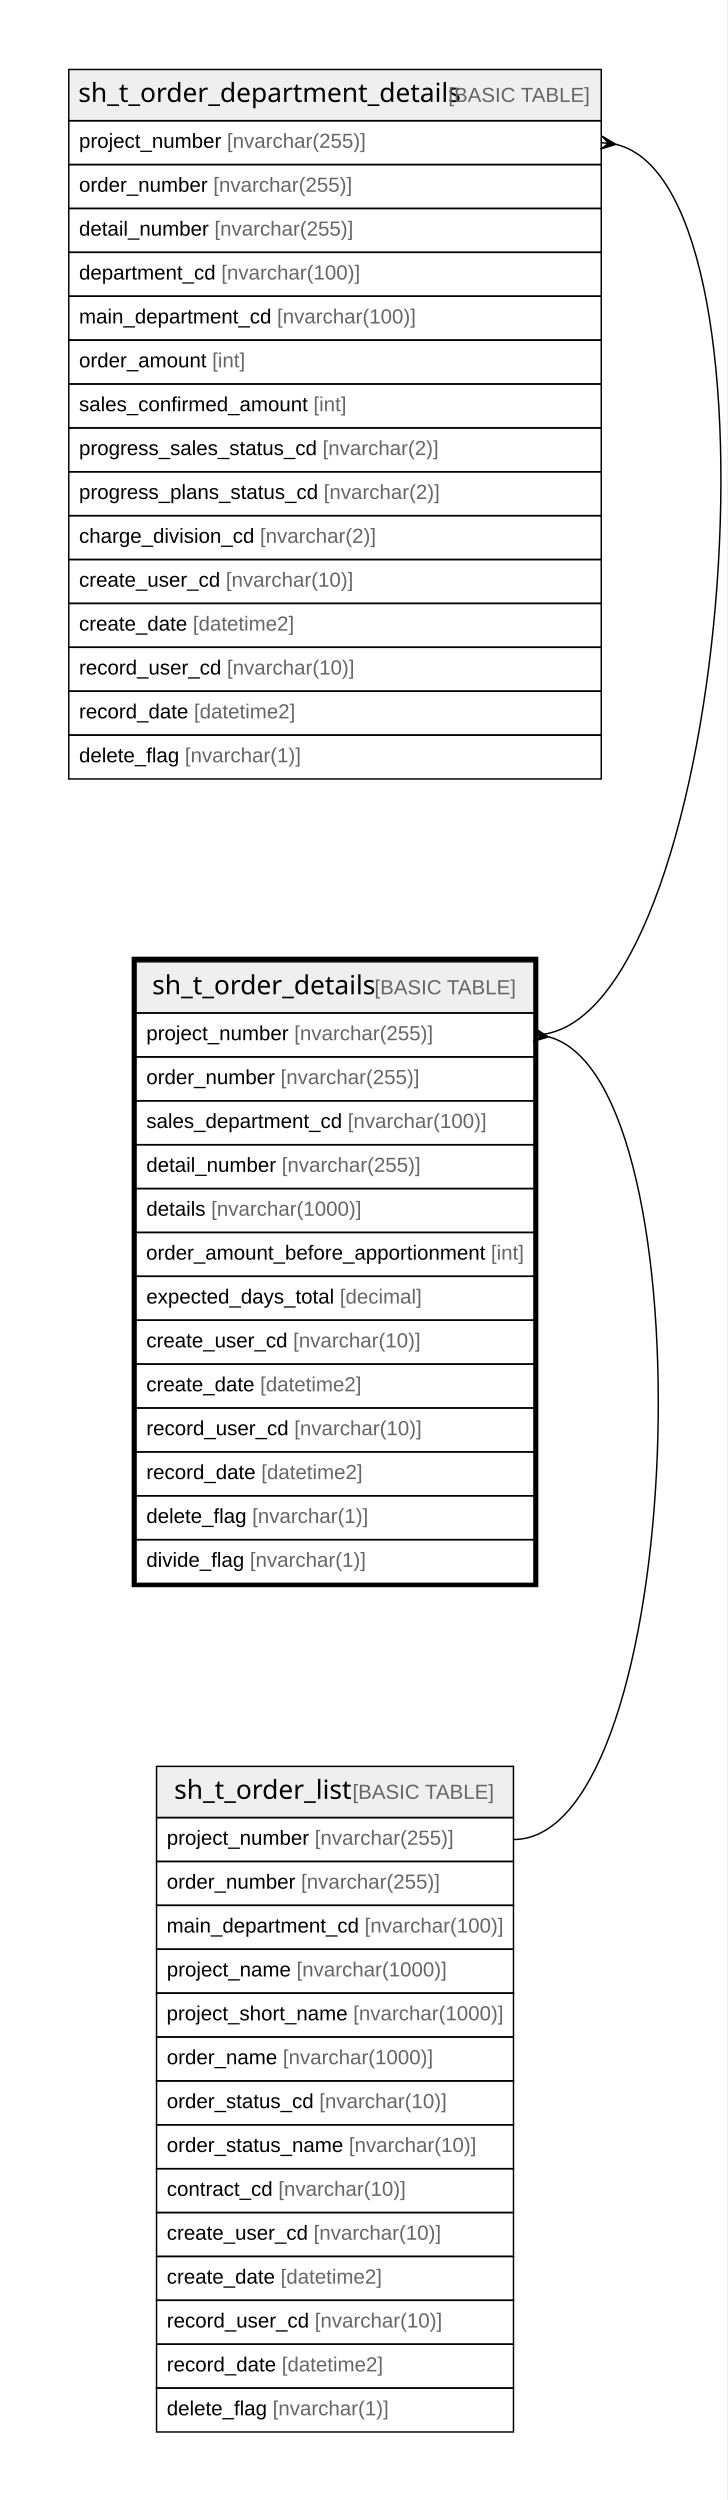
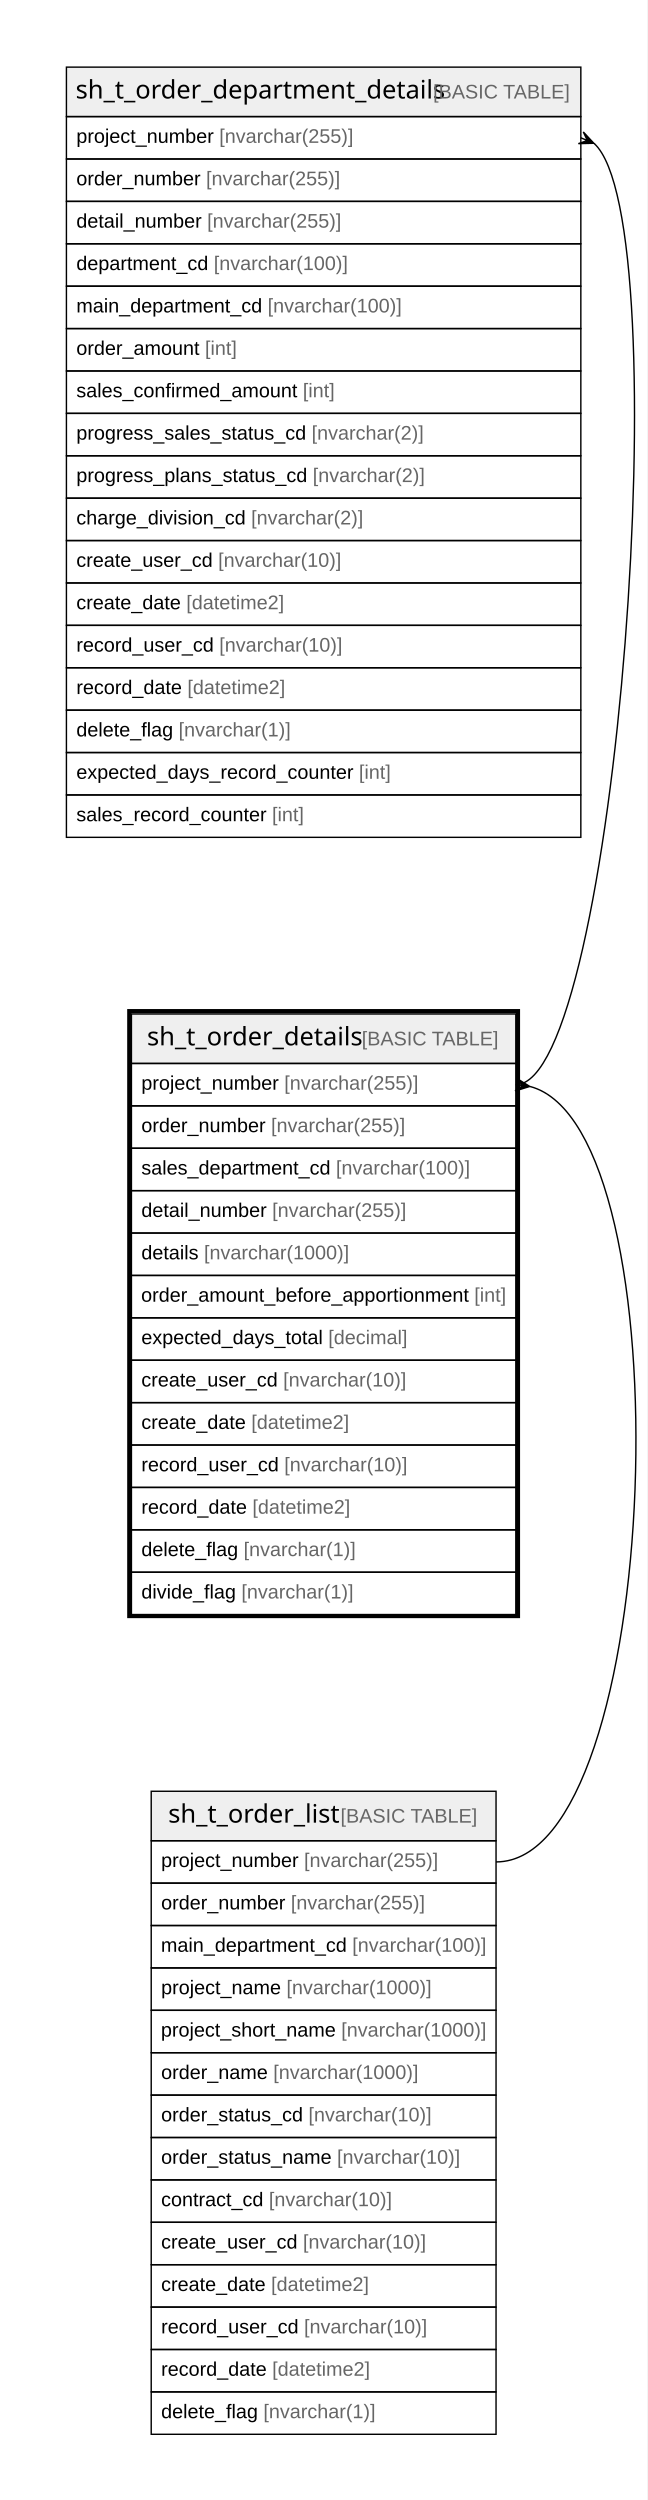
- <svg xmlns="http://www.w3.org/2000/svg" width="497pt" height="1709pt" viewBox="0.00 0.00 496.98 1709.00">
-   <g id="graph0" class="graph" transform="scale(1 1) rotate(0) translate(4 1705)">
-     <polygon fill="#ffffff" stroke="transparent" points="-4,4 -4,-1705 492.982,-1705 492.982,4 -4,4" />
+ <svg xmlns="http://www.w3.org/2000/svg" width="458pt" height="1769pt" viewBox="0.00 0.00 458.00 1769.00">
+   <g id="graph0" class="graph" transform="scale(1 1) rotate(0) translate(4 1765)">
+     <polygon fill="#ffffff" stroke="transparent" points="-4,4 -4,-1765 454,-1765 454,4 -4,4" />
    <g id="node1" class="node">
      <polygon fill="#efefef" stroke="transparent" points="89,-1012.5 89,-1047.5 361,-1047.5 361,-1012.5 89,-1012.5" />
      <polygon fill="none" stroke="#000000" points="89,-1012.5 89,-1047.5 361,-1047.5 361,-1012.5 89,-1012.5" />
      <text text-anchor="start" x="100.023" y="-1025.3" font-family="Arial Bold" font-size="18.00" fill="#000000">sh_t_order_details</text>
      <text text-anchor="start" x="248.062" y="-1025.3" font-family="Arial" font-size="14.00" fill="#000000"> </text>
      <text text-anchor="start" x="251.953" y="-1025.3" font-family="Arial" font-size="14.00" fill="#666666">[BASIC TABLE]</text>
      <polygon fill="none" stroke="#000000" points="89,-982.5 89,-1012.5 361,-1012.5 361,-982.5 89,-982.5" />
      <text text-anchor="start" x="96" y="-993.9" font-family="Arial" font-size="14.00" fill="#000000">project_number </text>
      <text text-anchor="start" x="197.13" y="-993.9" font-family="Arial" font-size="14.00" fill="#666666">[nvarchar(255)]</text>
      <polygon fill="none" stroke="#000000" points="89,-952.5 89,-982.5 361,-982.5 361,-952.5 89,-952.5" />
      <text text-anchor="start" x="96" y="-963.9" font-family="Arial" font-size="14.00" fill="#000000">order_number </text>
      <text text-anchor="start" x="187.794" y="-963.9" font-family="Arial" font-size="14.00" fill="#666666">[nvarchar(255)]</text>
      <polygon fill="none" stroke="#000000" points="89,-922.5 89,-952.5 361,-952.5 361,-922.5 89,-922.5" />
      <text text-anchor="start" x="96" y="-933.9" font-family="Arial" font-size="14.00" fill="#000000">sales_department_cd </text>
      <text text-anchor="start" x="233.708" y="-933.9" font-family="Arial" font-size="14.00" fill="#666666">[nvarchar(100)]</text>
      <polygon fill="none" stroke="#000000" points="89,-892.5 89,-922.5 361,-922.5 361,-892.5 89,-892.5" />
      <text text-anchor="start" x="96" y="-903.9" font-family="Arial" font-size="14.00" fill="#000000">detail_number </text>
      <text text-anchor="start" x="188.576" y="-903.9" font-family="Arial" font-size="14.00" fill="#666666">[nvarchar(255)]</text>
      <polygon fill="none" stroke="#000000" points="89,-862.5 89,-892.5 361,-892.5 361,-862.5 89,-862.5" />
      <text text-anchor="start" x="96" y="-873.9" font-family="Arial" font-size="14.00" fill="#000000">details </text>
      <text text-anchor="start" x="140.342" y="-873.9" font-family="Arial" font-size="14.00" fill="#666666">[nvarchar(1000)]</text>
      <polygon fill="none" stroke="#000000" points="89,-832.5 89,-862.5 361,-862.5 361,-832.5 89,-832.5" />
      <text text-anchor="start" x="95.849" y="-843.9" font-family="Arial" font-size="14.00" fill="#000000">order_amount_before_apportionment </text>
      <text text-anchor="start" x="331.59" y="-843.9" font-family="Arial" font-size="14.00" fill="#666666">[int]</text>
      <polygon fill="none" stroke="#000000" points="89,-802.5 89,-832.5 361,-832.5 361,-802.5 89,-802.5" />
      <text text-anchor="start" x="96" y="-813.9" font-family="Arial" font-size="14.00" fill="#000000">expected_days_total </text>
      <text text-anchor="start" x="228.278" y="-813.9" font-family="Arial" font-size="14.00" fill="#666666">[decimal]</text>
      <polygon fill="none" stroke="#000000" points="89,-772.5 89,-802.5 361,-802.5 361,-772.5 89,-772.5" />
      <text text-anchor="start" x="96" y="-783.9" font-family="Arial" font-size="14.00" fill="#000000">create_user_cd </text>
      <text text-anchor="start" x="196.363" y="-783.9" font-family="Arial" font-size="14.00" fill="#666666">[nvarchar(10)]</text>
      <polygon fill="none" stroke="#000000" points="89,-742.5 89,-772.5 361,-772.5 361,-742.5 89,-742.5" />
      <text text-anchor="start" x="96" y="-753.9" font-family="Arial" font-size="14.00" fill="#000000">create_date </text>
      <text text-anchor="start" x="173.811" y="-753.9" font-family="Arial" font-size="14.00" fill="#666666">[datetime2]</text>
      <polygon fill="none" stroke="#000000" points="89,-712.5 89,-742.5 361,-742.5 361,-712.5 89,-712.5" />
      <text text-anchor="start" x="96" y="-723.9" font-family="Arial" font-size="14.00" fill="#000000">record_user_cd </text>
      <text text-anchor="start" x="197.133" y="-723.9" font-family="Arial" font-size="14.00" fill="#666666">[nvarchar(10)]</text>
      <polygon fill="none" stroke="#000000" points="89,-682.5 89,-712.5 361,-712.5 361,-682.5 89,-682.5" />
      <text text-anchor="start" x="96" y="-693.9" font-family="Arial" font-size="14.00" fill="#000000">record_date </text>
      <text text-anchor="start" x="174.581" y="-693.9" font-family="Arial" font-size="14.00" fill="#666666">[datetime2]</text>
      <polygon fill="none" stroke="#000000" points="89,-652.5 89,-682.5 361,-682.5 361,-652.5 89,-652.5" />
      <text text-anchor="start" x="96" y="-663.9" font-family="Arial" font-size="14.00" fill="#000000">delete_flag </text>
      <text text-anchor="start" x="168.363" y="-663.9" font-family="Arial" font-size="14.00" fill="#666666">[nvarchar(1)]</text>
      <polygon fill="none" stroke="#000000" points="89,-622.5 89,-652.5 361,-652.5 361,-622.5 89,-622.5" />
      <text text-anchor="start" x="96" y="-633.9" font-family="Arial" font-size="14.00" fill="#000000">divide_flag </text>
      <text text-anchor="start" x="166.797" y="-633.9" font-family="Arial" font-size="14.00" fill="#666666">[nvarchar(1)]</text>
      <polygon fill="none" stroke="#000000" stroke-width="3" points="87.5,-621.5 87.5,-1049.5 362.5,-1049.5 362.5,-621.5 87.5,-621.5" />
    </g>
    <g id="node2" class="node">
      <polygon fill="#efefef" stroke="transparent" points="103,-462.5 103,-497.5 347,-497.5 347,-462.5 103,-462.5" />
      <polygon fill="none" stroke="#000000" points="103,-462.5 103,-497.5 347,-497.5 347,-462.5 103,-462.5" />
      <text text-anchor="start" x="115.032" y="-475.3" font-family="Arial Bold" font-size="18.00" fill="#000000">sh_t_order_list</text>
      <text text-anchor="start" x="233.053" y="-475.3" font-family="Arial" font-size="14.00" fill="#000000"> </text>
      <text text-anchor="start" x="236.944" y="-475.3" font-family="Arial" font-size="14.00" fill="#666666">[BASIC TABLE]</text>
      <polygon fill="none" stroke="#000000" points="103,-432.5 103,-462.5 347,-462.5 347,-432.5 103,-432.5" />
      <text text-anchor="start" x="110" y="-443.9" font-family="Arial" font-size="14.00" fill="#000000">project_number </text>
      <text text-anchor="start" x="211.13" y="-443.9" font-family="Arial" font-size="14.00" fill="#666666">[nvarchar(255)]</text>
      <polygon fill="none" stroke="#000000" points="103,-402.5 103,-432.5 347,-432.5 347,-402.5 103,-402.5" />
      <text text-anchor="start" x="110" y="-413.9" font-family="Arial" font-size="14.00" fill="#000000">order_number </text>
      <text text-anchor="start" x="201.794" y="-413.9" font-family="Arial" font-size="14.00" fill="#666666">[nvarchar(255)]</text>
      <polygon fill="none" stroke="#000000" points="103,-372.5 103,-402.5 347,-402.5 347,-372.5 103,-372.5" />
      <text text-anchor="start" x="109.865" y="-383.9" font-family="Arial" font-size="14.00" fill="#000000">main_department_cd </text>
      <text text-anchor="start" x="245.233" y="-383.9" font-family="Arial" font-size="14.00" fill="#666666">[nvarchar(100)]</text>
      <polygon fill="none" stroke="#000000" points="103,-342.5 103,-372.5 347,-372.5 347,-342.5 103,-342.5" />
      <text text-anchor="start" x="110" y="-353.9" font-family="Arial" font-size="14.00" fill="#000000">project_name </text>
      <text text-anchor="start" x="198.687" y="-353.9" font-family="Arial" font-size="14.00" fill="#666666">[nvarchar(1000)]</text>
      <polygon fill="none" stroke="#000000" points="103,-312.5 103,-342.5 347,-342.5 347,-312.5 103,-312.5" />
      <text text-anchor="start" x="109.865" y="-323.9" font-family="Arial" font-size="14.00" fill="#000000">project_short_name </text>
      <text text-anchor="start" x="237.451" y="-323.9" font-family="Arial" font-size="14.00" fill="#666666">[nvarchar(1000)]</text>
      <polygon fill="none" stroke="#000000" points="103,-282.5 103,-312.5 347,-312.5 347,-282.5 103,-282.5" />
      <text text-anchor="start" x="110" y="-293.9" font-family="Arial" font-size="14.00" fill="#000000">order_name </text>
      <text text-anchor="start" x="189.351" y="-293.9" font-family="Arial" font-size="14.00" fill="#666666">[nvarchar(1000)]</text>
      <polygon fill="none" stroke="#000000" points="103,-252.5 103,-282.5 347,-282.5 347,-252.5 103,-252.5" />
      <text text-anchor="start" x="110" y="-263.9" font-family="Arial" font-size="14.00" fill="#000000">order_status_cd </text>
      <text text-anchor="start" x="214.254" y="-263.9" font-family="Arial" font-size="14.00" fill="#666666">[nvarchar(10)]</text>
      <polygon fill="none" stroke="#000000" points="103,-222.5 103,-252.5 347,-252.5 347,-222.5 103,-222.5" />
      <text text-anchor="start" x="110" y="-233.9" font-family="Arial" font-size="14.00" fill="#000000">order_status_name </text>
      <text text-anchor="start" x="234.48" y="-233.9" font-family="Arial" font-size="14.00" fill="#666666">[nvarchar(10)]</text>
      <polygon fill="none" stroke="#000000" points="103,-192.5 103,-222.5 347,-222.5 347,-192.5 103,-192.5" />
      <text text-anchor="start" x="110" y="-203.9" font-family="Arial" font-size="14.00" fill="#000000">contract_cd </text>
      <text text-anchor="start" x="186.245" y="-203.9" font-family="Arial" font-size="14.00" fill="#666666">[nvarchar(10)]</text>
      <polygon fill="none" stroke="#000000" points="103,-162.5 103,-192.5 347,-192.5 347,-162.5 103,-162.5" />
      <text text-anchor="start" x="110" y="-173.9" font-family="Arial" font-size="14.00" fill="#000000">create_user_cd </text>
      <text text-anchor="start" x="210.363" y="-173.9" font-family="Arial" font-size="14.00" fill="#666666">[nvarchar(10)]</text>
      <polygon fill="none" stroke="#000000" points="103,-132.5 103,-162.5 347,-162.5 347,-132.5 103,-132.5" />
      <text text-anchor="start" x="110" y="-143.9" font-family="Arial" font-size="14.00" fill="#000000">create_date </text>
      <text text-anchor="start" x="187.811" y="-143.9" font-family="Arial" font-size="14.00" fill="#666666">[datetime2]</text>
      <polygon fill="none" stroke="#000000" points="103,-102.5 103,-132.5 347,-132.5 347,-102.5 103,-102.5" />
      <text text-anchor="start" x="110" y="-113.9" font-family="Arial" font-size="14.00" fill="#000000">record_user_cd </text>
      <text text-anchor="start" x="211.133" y="-113.9" font-family="Arial" font-size="14.00" fill="#666666">[nvarchar(10)]</text>
      <polygon fill="none" stroke="#000000" points="103,-72.5 103,-102.5 347,-102.5 347,-72.5 103,-72.5" />
      <text text-anchor="start" x="110" y="-83.9" font-family="Arial" font-size="14.00" fill="#000000">record_date </text>
      <text text-anchor="start" x="188.581" y="-83.9" font-family="Arial" font-size="14.00" fill="#666666">[datetime2]</text>
      <polygon fill="none" stroke="#000000" points="103,-42.5 103,-72.5 347,-72.5 347,-42.5 103,-42.5" />
      <text text-anchor="start" x="110" y="-53.9" font-family="Arial" font-size="14.00" fill="#000000">delete_flag </text>
      <text text-anchor="start" x="182.363" y="-53.9" font-family="Arial" font-size="14.00" fill="#666666">[nvarchar(1)]</text>
    </g>
    <g id="edge1" class="edge">
      <path fill="none" stroke="#000000" d="M371.06,-996.202C482.382,-966.789 465.799,-447.5 347,-447.5" />
      <polygon fill="#000000" stroke="#000000" points="370.918,-996.22 360.424,-993.037 365.959,-996.86 361,-997.5 361,-997.5 361,-997.5 365.959,-996.86 361.576,-1001.963 370.918,-996.22 370.918,-996.22" />
    </g>
    <g id="node3" class="node">
-       <polygon fill="#efefef" stroke="transparent" points="43,-1622.5 43,-1657.5 407,-1657.5 407,-1622.5 43,-1622.5" />
-       <polygon fill="none" stroke="#000000" points="43,-1622.5 43,-1657.5 407,-1657.5 407,-1622.5 43,-1622.5" />
-       <text text-anchor="start" x="49.507" y="-1635.3" font-family="Arial Bold" font-size="18.00" fill="#000000">sh_t_order_department_details</text>
-       <text text-anchor="start" x="298.579" y="-1635.3" font-family="Arial" font-size="14.00" fill="#000000"> </text>
-       <text text-anchor="start" x="302.469" y="-1635.3" font-family="Arial" font-size="14.00" fill="#666666">[BASIC TABLE]</text>
+       <polygon fill="#efefef" stroke="transparent" points="43,-1682.5 43,-1717.5 407,-1717.5 407,-1682.5 43,-1682.5" />
+       <polygon fill="none" stroke="#000000" points="43,-1682.5 43,-1717.5 407,-1717.5 407,-1682.5 43,-1682.5" />
+       <text text-anchor="start" x="49.507" y="-1695.3" font-family="Arial Bold" font-size="18.00" fill="#000000">sh_t_order_department_details</text>
+       <text text-anchor="start" x="298.579" y="-1695.3" font-family="Arial" font-size="14.00" fill="#000000"> </text>
+       <text text-anchor="start" x="302.469" y="-1695.3" font-family="Arial" font-size="14.00" fill="#666666">[BASIC TABLE]</text>
+       <polygon fill="none" stroke="#000000" points="43,-1652.5 43,-1682.5 407,-1682.5 407,-1652.5 43,-1652.5" />
+       <text text-anchor="start" x="50" y="-1663.9" font-family="Arial" font-size="14.00" fill="#000000">project_number </text>
+       <text text-anchor="start" x="151.13" y="-1663.9" font-family="Arial" font-size="14.00" fill="#666666">[nvarchar(255)]</text>
+       <polygon fill="none" stroke="#000000" points="43,-1622.5 43,-1652.5 407,-1652.5 407,-1622.5 43,-1622.5" />
+       <text text-anchor="start" x="50" y="-1633.9" font-family="Arial" font-size="14.00" fill="#000000">order_number </text>
+       <text text-anchor="start" x="141.794" y="-1633.9" font-family="Arial" font-size="14.00" fill="#666666">[nvarchar(255)]</text>
      <polygon fill="none" stroke="#000000" points="43,-1592.5 43,-1622.5 407,-1622.5 407,-1592.5 43,-1592.5" />
-       <text text-anchor="start" x="50" y="-1603.9" font-family="Arial" font-size="14.00" fill="#000000">project_number </text>
-       <text text-anchor="start" x="151.13" y="-1603.9" font-family="Arial" font-size="14.00" fill="#666666">[nvarchar(255)]</text>
+       <text text-anchor="start" x="50" y="-1603.9" font-family="Arial" font-size="14.00" fill="#000000">detail_number </text>
+       <text text-anchor="start" x="142.576" y="-1603.9" font-family="Arial" font-size="14.00" fill="#666666">[nvarchar(255)]</text>
      <polygon fill="none" stroke="#000000" points="43,-1562.5 43,-1592.5 407,-1592.5 407,-1562.5 43,-1562.5" />
-       <text text-anchor="start" x="50" y="-1573.9" font-family="Arial" font-size="14.00" fill="#000000">order_number </text>
-       <text text-anchor="start" x="141.794" y="-1573.9" font-family="Arial" font-size="14.00" fill="#666666">[nvarchar(255)]</text>
+       <text text-anchor="start" x="50" y="-1573.9" font-family="Arial" font-size="14.00" fill="#000000">department_cd </text>
+       <text text-anchor="start" x="147.254" y="-1573.9" font-family="Arial" font-size="14.00" fill="#666666">[nvarchar(100)]</text>
      <polygon fill="none" stroke="#000000" points="43,-1532.5 43,-1562.5 407,-1562.5 407,-1532.5 43,-1532.5" />
-       <text text-anchor="start" x="50" y="-1543.9" font-family="Arial" font-size="14.00" fill="#000000">detail_number </text>
-       <text text-anchor="start" x="142.576" y="-1543.9" font-family="Arial" font-size="14.00" fill="#666666">[nvarchar(255)]</text>
+       <text text-anchor="start" x="50" y="-1543.9" font-family="Arial" font-size="14.00" fill="#000000">main_department_cd </text>
+       <text text-anchor="start" x="185.369" y="-1543.9" font-family="Arial" font-size="14.00" fill="#666666">[nvarchar(100)]</text>
      <polygon fill="none" stroke="#000000" points="43,-1502.5 43,-1532.5 407,-1532.5 407,-1502.5 43,-1502.5" />
-       <text text-anchor="start" x="50" y="-1513.9" font-family="Arial" font-size="14.00" fill="#000000">department_cd </text>
-       <text text-anchor="start" x="147.254" y="-1513.9" font-family="Arial" font-size="14.00" fill="#666666">[nvarchar(100)]</text>
+       <text text-anchor="start" x="50" y="-1513.9" font-family="Arial" font-size="14.00" fill="#000000">order_amount </text>
+       <text text-anchor="start" x="141.024" y="-1513.9" font-family="Arial" font-size="14.00" fill="#666666">[int]</text>
      <polygon fill="none" stroke="#000000" points="43,-1472.5 43,-1502.5 407,-1502.5 407,-1472.5 43,-1472.5" />
-       <text text-anchor="start" x="50" y="-1483.9" font-family="Arial" font-size="14.00" fill="#000000">main_department_cd </text>
-       <text text-anchor="start" x="185.369" y="-1483.9" font-family="Arial" font-size="14.00" fill="#666666">[nvarchar(100)]</text>
+       <text text-anchor="start" x="50" y="-1483.9" font-family="Arial" font-size="14.00" fill="#000000">sales_confirmed_amount </text>
+       <text text-anchor="start" x="210.258" y="-1483.9" font-family="Arial" font-size="14.00" fill="#666666">[int]</text>
      <polygon fill="none" stroke="#000000" points="43,-1442.5 43,-1472.5 407,-1472.5 407,-1442.5 43,-1442.5" />
-       <text text-anchor="start" x="50" y="-1453.9" font-family="Arial" font-size="14.00" fill="#000000">order_amount </text>
-       <text text-anchor="start" x="141.024" y="-1453.9" font-family="Arial" font-size="14.00" fill="#666666">[int]</text>
+       <text text-anchor="start" x="50" y="-1453.9" font-family="Arial" font-size="14.00" fill="#000000">progress_sales_status_cd </text>
+       <text text-anchor="start" x="216.491" y="-1453.9" font-family="Arial" font-size="14.00" fill="#666666">[nvarchar(2)]</text>
      <polygon fill="none" stroke="#000000" points="43,-1412.5 43,-1442.5 407,-1442.5 407,-1412.5 43,-1412.5" />
-       <text text-anchor="start" x="50" y="-1423.9" font-family="Arial" font-size="14.00" fill="#000000">sales_confirmed_amount </text>
-       <text text-anchor="start" x="210.258" y="-1423.9" font-family="Arial" font-size="14.00" fill="#666666">[int]</text>
+       <text text-anchor="start" x="50" y="-1423.9" font-family="Arial" font-size="14.00" fill="#000000">progress_plans_status_cd </text>
+       <text text-anchor="start" x="217.273" y="-1423.9" font-family="Arial" font-size="14.00" fill="#666666">[nvarchar(2)]</text>
      <polygon fill="none" stroke="#000000" points="43,-1382.5 43,-1412.5 407,-1412.5 407,-1382.5 43,-1382.5" />
-       <text text-anchor="start" x="50" y="-1393.9" font-family="Arial" font-size="14.00" fill="#000000">progress_sales_status_cd </text>
-       <text text-anchor="start" x="216.491" y="-1393.9" font-family="Arial" font-size="14.00" fill="#666666">[nvarchar(2)]</text>
+       <text text-anchor="start" x="50" y="-1393.9" font-family="Arial" font-size="14.00" fill="#000000">charge_division_cd </text>
+       <text text-anchor="start" x="173.697" y="-1393.9" font-family="Arial" font-size="14.00" fill="#666666">[nvarchar(2)]</text>
      <polygon fill="none" stroke="#000000" points="43,-1352.5 43,-1382.5 407,-1382.5 407,-1352.5 43,-1352.5" />
-       <text text-anchor="start" x="50" y="-1363.9" font-family="Arial" font-size="14.00" fill="#000000">progress_plans_status_cd </text>
-       <text text-anchor="start" x="217.273" y="-1363.9" font-family="Arial" font-size="14.00" fill="#666666">[nvarchar(2)]</text>
+       <text text-anchor="start" x="50" y="-1363.9" font-family="Arial" font-size="14.00" fill="#000000">create_user_cd </text>
+       <text text-anchor="start" x="150.363" y="-1363.9" font-family="Arial" font-size="14.00" fill="#666666">[nvarchar(10)]</text>
      <polygon fill="none" stroke="#000000" points="43,-1322.5 43,-1352.5 407,-1352.5 407,-1322.5 43,-1322.5" />
-       <text text-anchor="start" x="50" y="-1333.9" font-family="Arial" font-size="14.00" fill="#000000">charge_division_cd </text>
-       <text text-anchor="start" x="173.697" y="-1333.9" font-family="Arial" font-size="14.00" fill="#666666">[nvarchar(2)]</text>
+       <text text-anchor="start" x="50" y="-1333.9" font-family="Arial" font-size="14.00" fill="#000000">create_date </text>
+       <text text-anchor="start" x="127.811" y="-1333.9" font-family="Arial" font-size="14.00" fill="#666666">[datetime2]</text>
      <polygon fill="none" stroke="#000000" points="43,-1292.5 43,-1322.5 407,-1322.5 407,-1292.5 43,-1292.5" />
-       <text text-anchor="start" x="50" y="-1303.9" font-family="Arial" font-size="14.00" fill="#000000">create_user_cd </text>
-       <text text-anchor="start" x="150.363" y="-1303.9" font-family="Arial" font-size="14.00" fill="#666666">[nvarchar(10)]</text>
+       <text text-anchor="start" x="50" y="-1303.9" font-family="Arial" font-size="14.00" fill="#000000">record_user_cd </text>
+       <text text-anchor="start" x="151.133" y="-1303.9" font-family="Arial" font-size="14.00" fill="#666666">[nvarchar(10)]</text>
      <polygon fill="none" stroke="#000000" points="43,-1262.5 43,-1292.5 407,-1292.5 407,-1262.5 43,-1262.5" />
-       <text text-anchor="start" x="50" y="-1273.9" font-family="Arial" font-size="14.00" fill="#000000">create_date </text>
-       <text text-anchor="start" x="127.811" y="-1273.9" font-family="Arial" font-size="14.00" fill="#666666">[datetime2]</text>
+       <text text-anchor="start" x="50" y="-1273.9" font-family="Arial" font-size="14.00" fill="#000000">record_date </text>
+       <text text-anchor="start" x="128.581" y="-1273.9" font-family="Arial" font-size="14.00" fill="#666666">[datetime2]</text>
      <polygon fill="none" stroke="#000000" points="43,-1232.5 43,-1262.5 407,-1262.5 407,-1232.5 43,-1232.5" />
-       <text text-anchor="start" x="50" y="-1243.9" font-family="Arial" font-size="14.00" fill="#000000">record_user_cd </text>
-       <text text-anchor="start" x="151.133" y="-1243.9" font-family="Arial" font-size="14.00" fill="#666666">[nvarchar(10)]</text>
+       <text text-anchor="start" x="50" y="-1243.9" font-family="Arial" font-size="14.00" fill="#000000">delete_flag </text>
+       <text text-anchor="start" x="122.363" y="-1243.9" font-family="Arial" font-size="14.00" fill="#666666">[nvarchar(1)]</text>
      <polygon fill="none" stroke="#000000" points="43,-1202.5 43,-1232.5 407,-1232.5 407,-1202.5 43,-1202.5" />
-       <text text-anchor="start" x="50" y="-1213.9" font-family="Arial" font-size="14.00" fill="#000000">record_date </text>
-       <text text-anchor="start" x="128.581" y="-1213.9" font-family="Arial" font-size="14.00" fill="#666666">[datetime2]</text>
+       <text text-anchor="start" x="50" y="-1213.9" font-family="Arial" font-size="14.00" fill="#000000">expected_days_record_counter </text>
+       <text text-anchor="start" x="249.958" y="-1213.9" font-family="Arial" font-size="14.00" fill="#666666">[int]</text>
      <polygon fill="none" stroke="#000000" points="43,-1172.5 43,-1202.5 407,-1202.5 407,-1172.5 43,-1172.5" />
-       <text text-anchor="start" x="50" y="-1183.9" font-family="Arial" font-size="14.00" fill="#000000">delete_flag </text>
-       <text text-anchor="start" x="122.363" y="-1183.9" font-family="Arial" font-size="14.00" fill="#666666">[nvarchar(1)]</text>
+       <text text-anchor="start" x="50" y="-1183.9" font-family="Arial" font-size="14.00" fill="#000000">sales_record_counter </text>
+       <text text-anchor="start" x="188.478" y="-1183.9" font-family="Arial" font-size="14.00" fill="#666666">[int]</text>
    </g>
    <g id="edge2" class="edge">
-       <path fill="none" stroke="#000000" d="M417.005,-1606.34C540.547,-1576.917 493.489,-997.5 361,-997.5" />
-       <polygon fill="#000000" stroke="#000000" points="416.933,-1606.348 406.482,-1603.03 411.967,-1606.924 407,-1607.5 407,-1607.5 407,-1607.5 411.967,-1606.924 407.518,-1611.97 416.933,-1606.348 416.933,-1606.348" />
+       <path fill="none" stroke="#000000" d="M416.334,-1663.565C477.429,-1608.657 432.268,-997.5 361,-997.5" />
+       <polygon fill="#000000" stroke="#000000" points="416.215,-1663.616 405.252,-1663.353 411.607,-1665.558 407,-1667.5 407,-1667.5 407,-1667.5 411.607,-1665.558 408.748,-1671.647 416.215,-1663.616 416.215,-1663.616" />
    </g>
  </g>
</svg>
